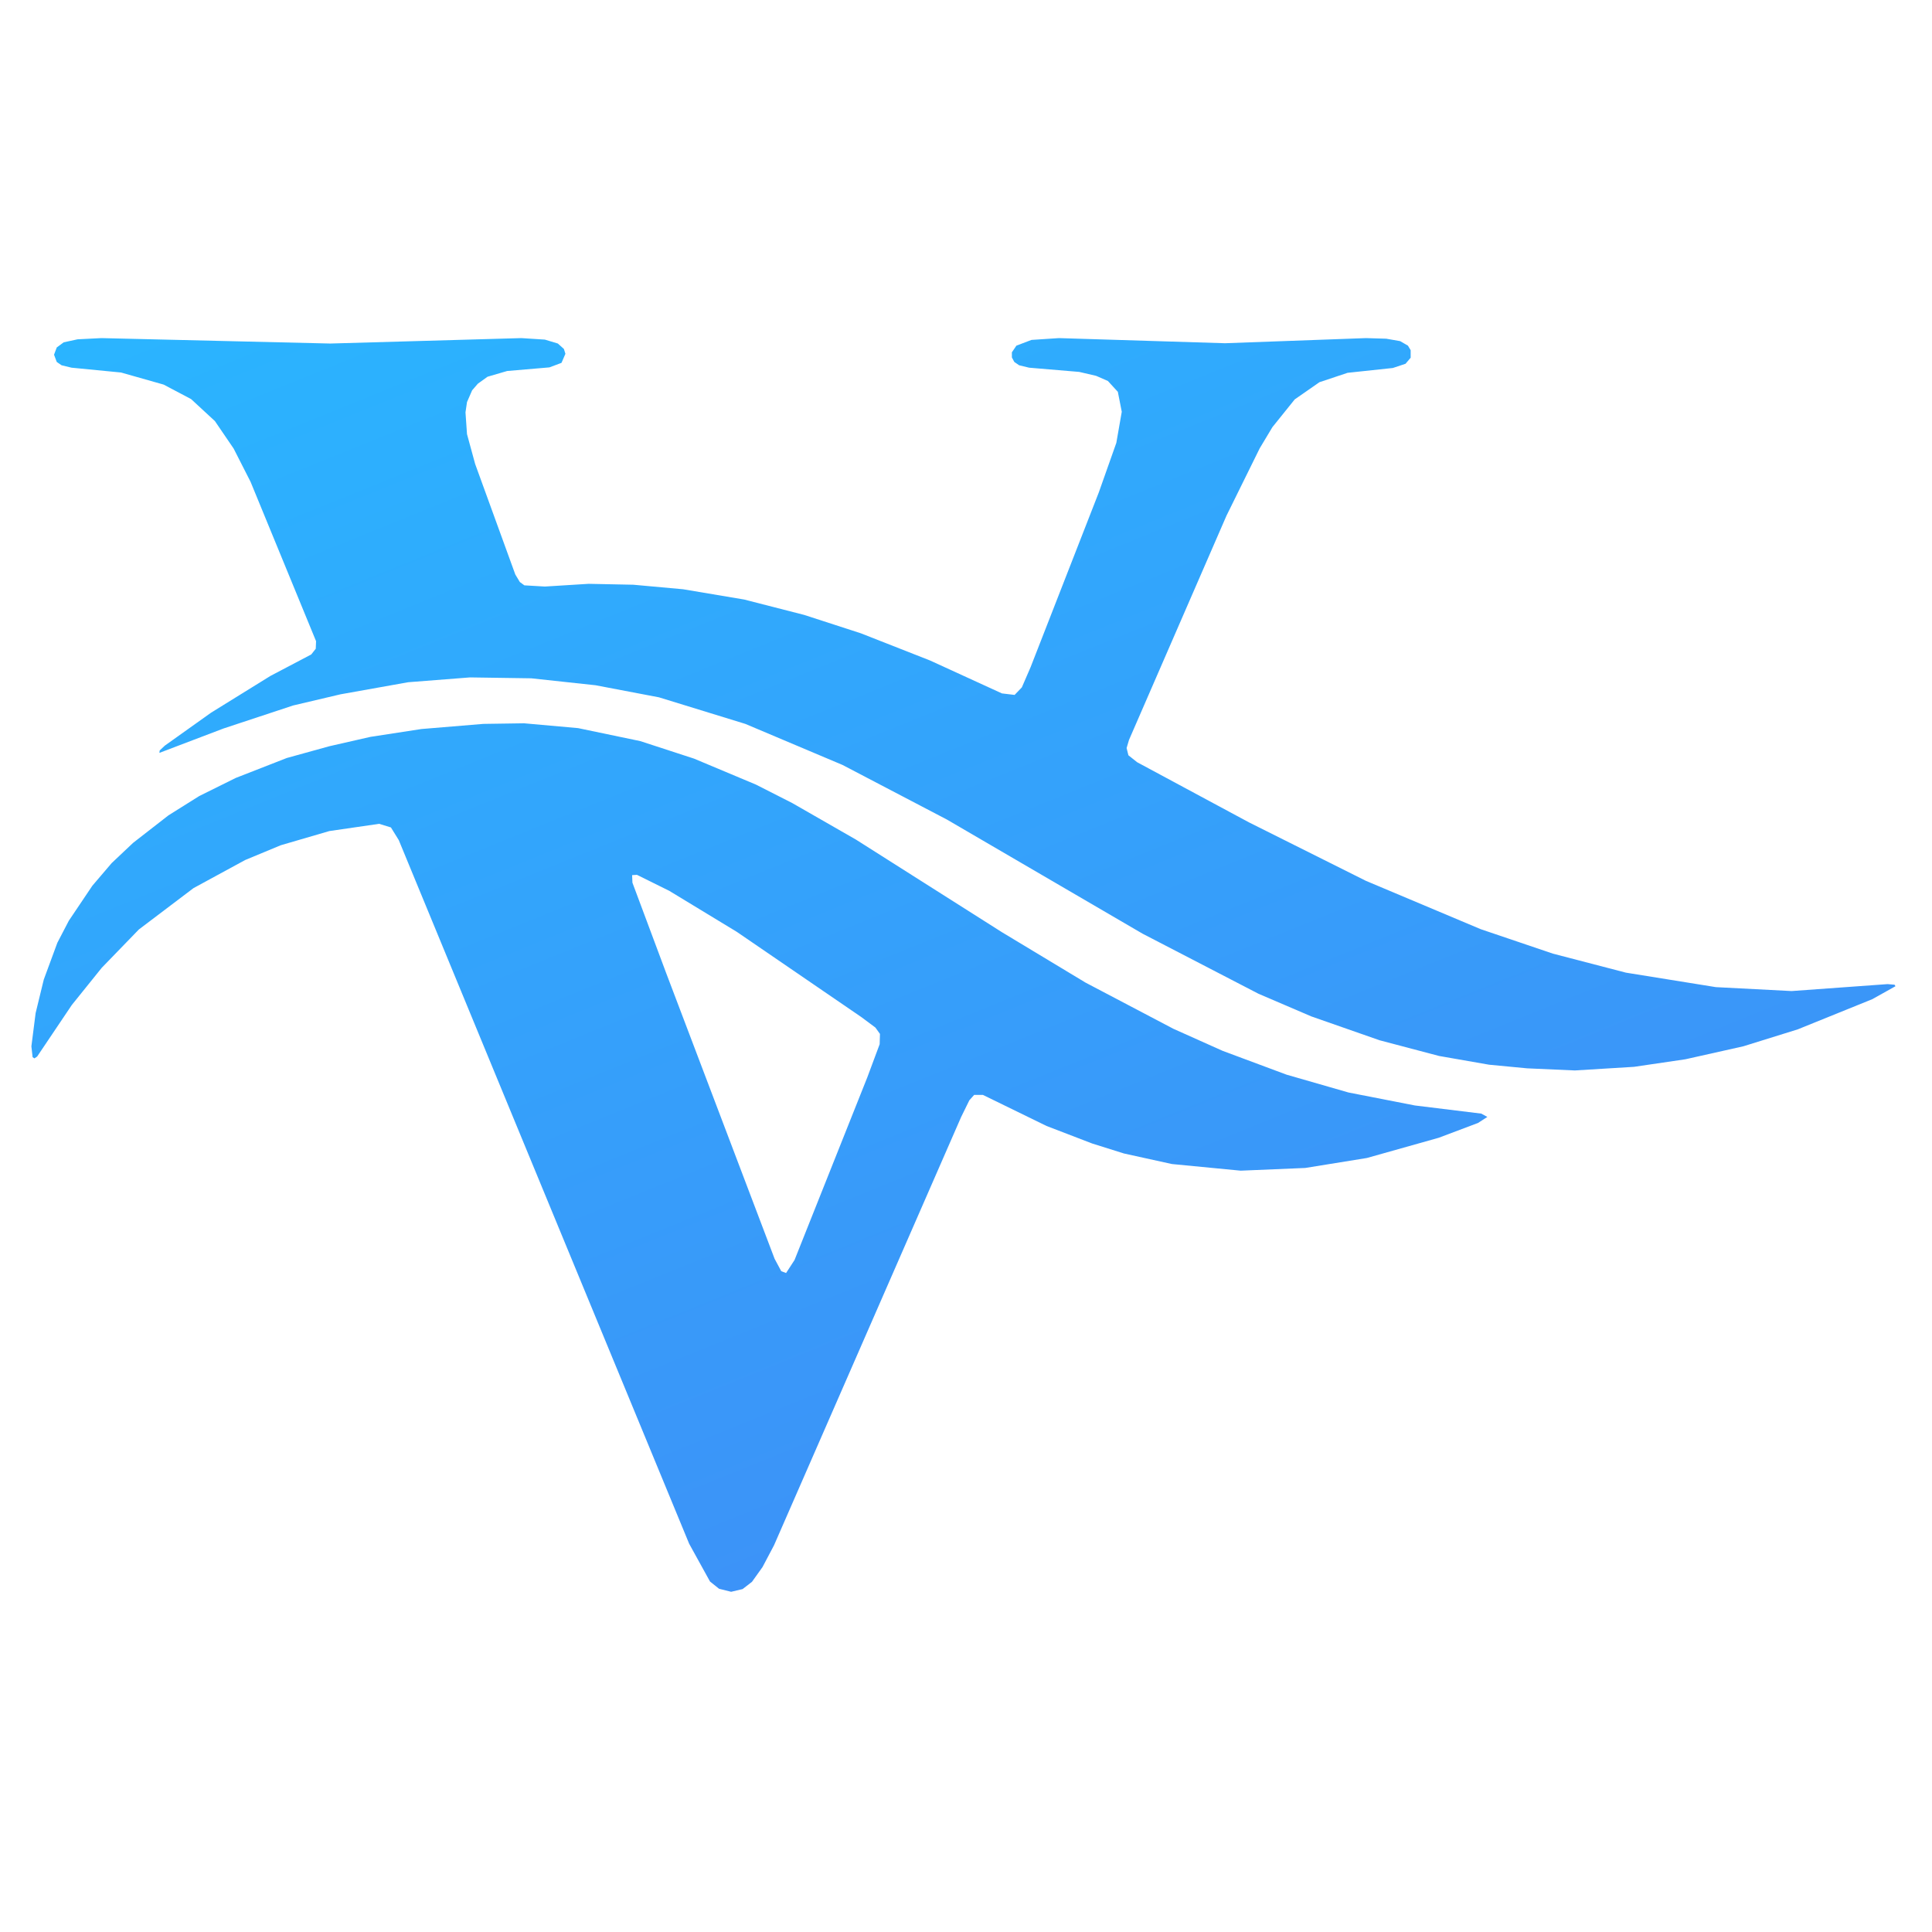
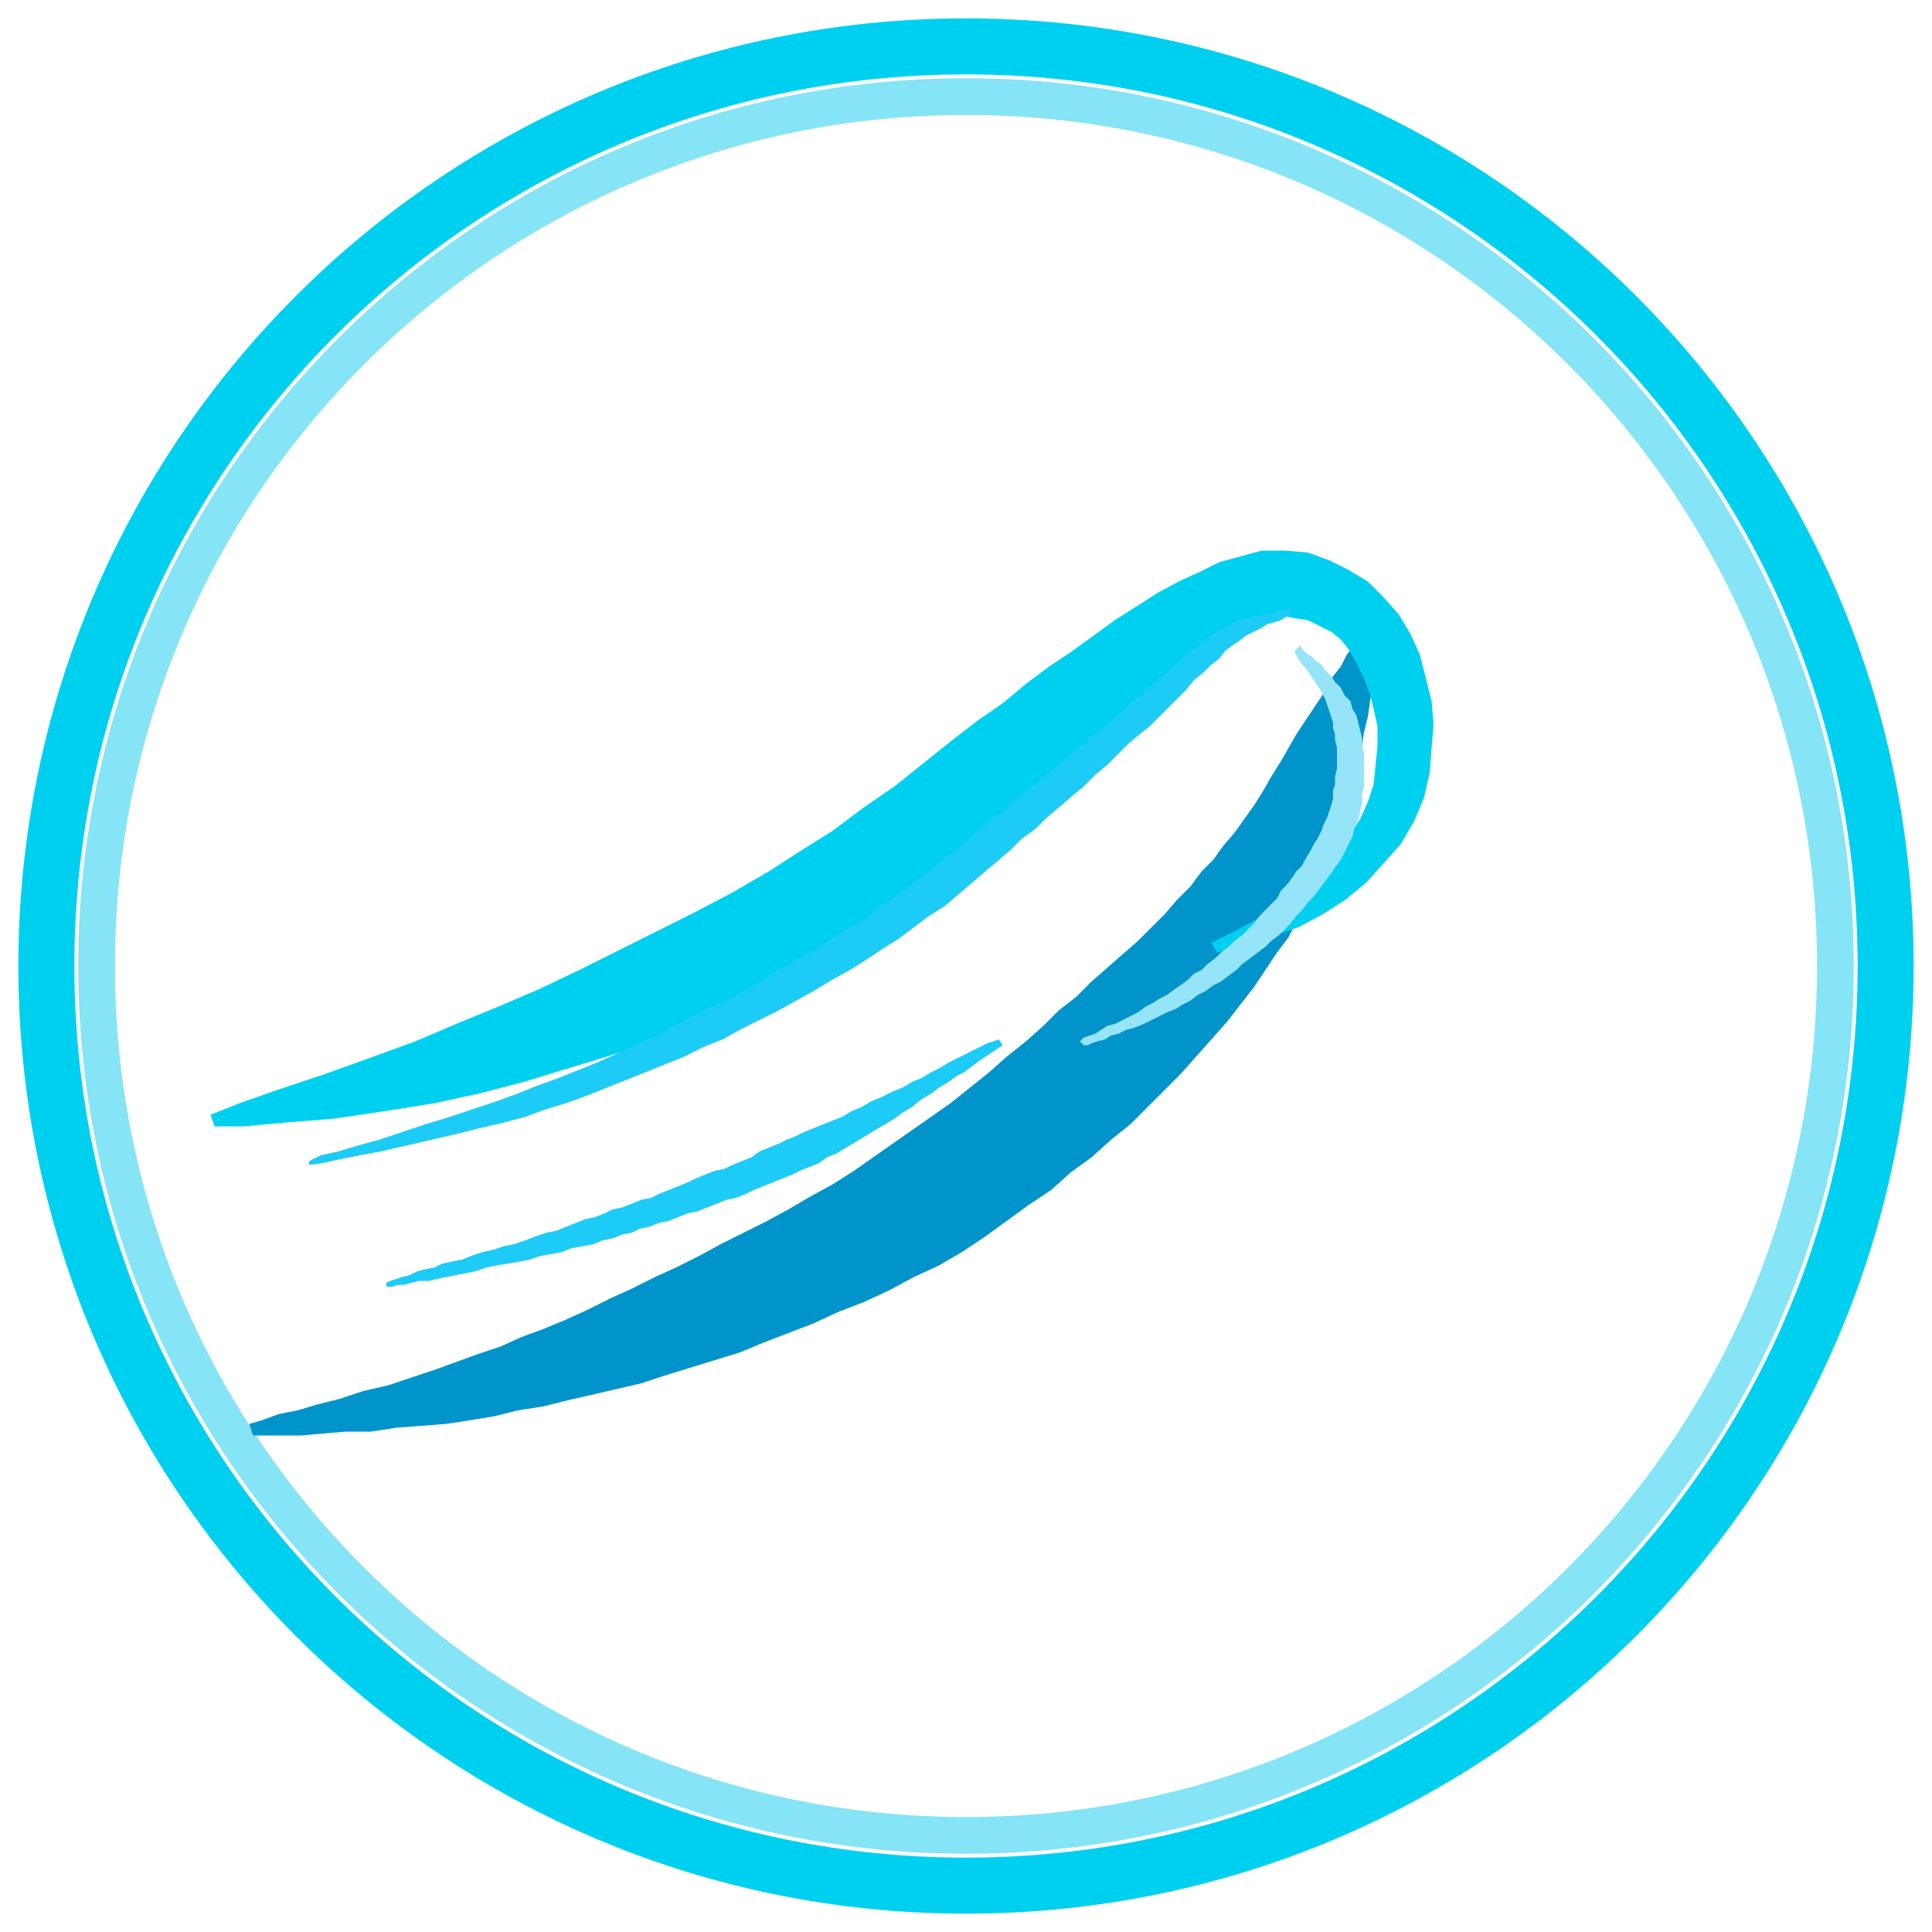
- <svg xmlns="http://www.w3.org/2000/svg" viewBox="0 0 64 64" width="64" height="64">
-   <defs>
-     <linearGradient id="veyraBrand" x1="0" y1="0" x2="0.6" y2="1">
-       <stop offset="0" stop-color="#2AB5FF" />
-       <stop offset="1" stop-color="#3E8FF7" />
-     </linearGradient>
-   </defs>
-   <path fill="url(#veyraBrand)" fill-rule="evenodd" d="M20.95 29.24 L20.94 28.99 L21.1 28.98 L22.17 29.51 L24.41 30.87 L28.53 33.69 L29 34.04 L29.15 34.25 L29.14 34.59 L28.73 35.69 L26.32 41.74 L26.04 42.17 L25.88 42.11 L25.66 41.7 L22.07 32.24 Z M16.58 36 L13.21 27.83 L12.95 27.41 L12.56 27.29 L10.91 27.53 L9.3 28 L8.12 28.49 L6.41 29.42 L4.6 30.79 L3.37 32.06 L2.38 33.29 L1.23 35 L1.14 35.06 L1.08 35.02 L1.04 34.66 L1.18 33.56 L1.45 32.45 L1.9 31.23 L2.28 30.5 L3.06 29.34 L3.7 28.59 L4.41 27.92 L5.58 27.01 L6.6 26.37 L7.81 25.77 L9.5 25.11 L10.91 24.72 L12.27 24.41 L13.96 24.15 L16.01 23.98 L17.36 23.96 L19.15 24.12 L21.21 24.55 L22.99 25.13 L25.04 25.99 L26.24 26.6 L28.35 27.81 L33.19 30.88 L35.96 32.55 L38.87 34.08 L40.5 34.81 L42.62 35.6 L44.67 36.19 L46.87 36.62 L49.07 36.89 L49.27 37 L48.96 37.2 L47.66 37.69 L45.28 38.36 L43.24 38.69 L41.1 38.78 L38.82 38.56 L37.23 38.21 L36.18 37.88 L34.67 37.3 L32.56 36.27 L32.27 36.27 L32.11 36.45 L31.84 37 L25.64 51.19 L25.26 51.91 L24.91 52.4 L24.6 52.64 L24.22 52.73 L23.82 52.63 L23.52 52.39 L22.83 51.14 Z M18.05 19.43 L19.5 19.34 L20.98 19.37 L22.63 19.52 L24.65 19.86 L26.64 20.37 L28.52 20.98 L30.81 21.88 L33.19 22.97 L33.61 23.02 L33.85 22.77 L34.14 22.1 L36.4 16.31 L36.98 14.67 L37.16 13.64 L37.03 12.98 L36.7 12.62 L36.31 12.45 L35.75 12.32 L34.09 12.18 L33.76 12.1 L33.6 11.99 L33.52 11.84 L33.52 11.67 L33.67 11.45 L34.17 11.26 L35.08 11.2 L40.58 11.37 L45.25 11.2 L45.92 11.22 L46.38 11.3 L46.64 11.45 L46.73 11.6 L46.73 11.85 L46.56 12.05 L46.14 12.19 L44.64 12.35 L43.71 12.66 L42.89 13.23 L42.15 14.15 L41.73 14.85 L40.63 17.08 L37.4 24.51 L37.32 24.78 L37.38 25.02 L37.67 25.25 L41.37 27.24 L45.25 29.18 L49.05 30.78 L51.44 31.59 L53.86 32.22 L56.84 32.7 L59.35 32.83 L62.53 32.6 L62.76 32.62 L62.79 32.67 L62.02 33.1 L59.55 34.1 L57.75 34.66 L55.83 35.09 L54.13 35.34 L52.17 35.46 L50.59 35.39 L49.33 35.27 L47.67 34.98 L45.7 34.46 L43.44 33.67 L41.69 32.92 L37.85 30.93 L31.37 27.15 L27.91 25.34 L24.69 23.98 L21.83 23.1 L19.73 22.7 L17.6 22.47 L15.57 22.44 L13.52 22.6 L11.28 23 L9.71 23.37 L7.41 24.13 L5.28 24.94 L5.29 24.86 L5.46 24.7 L6.99 23.61 L8.96 22.39 L10.31 21.68 L10.46 21.49 L10.47 21.24 L8.3 15.96 L7.74 14.86 L7.12 13.95 L6.33 13.22 L5.42 12.74 L4.01 12.34 L2.37 12.18 L2.04 12.1 L1.88 11.99 L1.79 11.75 L1.88 11.51 L2.11 11.34 L2.57 11.24 L3.36 11.2 L10.94 11.38 L17.27 11.2 L18.05 11.25 L18.48 11.38 L18.68 11.56 L18.73 11.72 L18.6 12.02 L18.2 12.17 L16.8 12.29 L16.15 12.48 L15.83 12.71 L15.64 12.93 L15.47 13.32 L15.42 13.66 L15.47 14.38 L15.74 15.37 L17.07 19.03 L17.22 19.28 L17.37 19.39 Z" />
+ <svg xmlns="http://www.w3.org/2000/svg" viewBox="0 0 100 100" width="100" height="100">
+   <circle cx="50" cy="50" r="47.6" fill="none" stroke="#00D0F0" stroke-width="2.9" />
+   <circle cx="50" cy="50" r="45" fill="none" stroke="#78E1F5" stroke-width="1.9" opacity=".9" />
+   <path fill="#0094CB" d="M13.1 74.3L13.7 74.3L14.6 74.3L15.6 74.3L16.7 74.2L17.9 74.1L19.2 74.1L20.5 73.9L21.8 73.8L23.1 73.7L24.4 73.5L25.6 73.3L26.8 73.0L28.1 72.8L29.3 72.5L30.6 72.2L31.9 71.9L33.2 71.6L34.4 71.2L35.7 70.8L37.0 70.4L38.3 70.0L39.5 69.5L40.8 69.0L42.1 68.5L43.4 67.9L44.7 67.4L46.0 66.8L47.3 66.1L48.6 65.5L49.8 64.8L51.0 64.0L52.1 63.2L53.2 62.4L54.4 61.6L55.4 60.7L56.5 59.9L57.5 59.0L58.5 58.2L59.4 57.3L60.3 56.4L61.1 55.6L61.9 54.7L62.7 53.8L63.5 52.9L64.2 52.0L64.9 51.1L65.5 50.2L66.1 49.3L66.7 48.5L67.2 47.5L67.7 46.6L68.2 45.6L68.6 44.6L69.0 43.7L69.3 42.8L69.6 41.9L69.8 41.0L70.1 40.2L70.3 39.4L70.5 38.6L70.6 37.9L70.8 37.1L70.9 36.4L71.0 35.7L71.1 35.0L71.2 34.4L71.2 33.9L71.3 33.4L71.3 32.9L70.5 32.7L70.3 33.0L70.0 33.5L69.7 33.9L69.4 34.5L69.0 35.0L68.7 35.6L68.3 36.2L67.9 36.8L67.5 37.4L67.1 38.0L66.7 38.7L66.3 39.4L65.8 40.2L65.4 40.9L64.9 41.7L64.4 42.4L63.9 43.1L63.3 43.8L62.8 44.5L62.2 45.1L61.6 45.9L60.9 46.6L60.3 47.3L59.6 48.0L58.9 48.7L58.1 49.4L57.3 50.1L56.5 50.8L55.7 51.6L54.8 52.3L54.0 53.1L53.1 53.9L52.1 54.7L51.2 55.5L50.2 56.3L49.2 57.1L48.2 57.8L47.2 58.5L46.2 59.2L45.2 59.9L44.2 60.6L43.1 61.3L42.0 61.9L40.8 62.6L39.7 63.2L38.5 63.8L37.3 64.4L36.2 65.0L35.0 65.6L33.9 66.1L32.7 66.7L31.6 67.2L30.4 67.8L29.3 68.3L28.1 68.8L27.0 69.2L25.9 69.7L24.7 70.1L23.6 70.5L22.5 70.9L21.3 71.3L20.1 71.7L18.8 72.0L17.6 72.4L16.4 72.7L15.4 73.0L14.4 73.2L13.6 73.5L12.9 73.7Z" />
+   <path fill="#00D0F0" d="M11.1 58.3L12.6 58.3L14.8 58.1L17.3 57.9L20.0 57.5L22.5 57.1L24.8 56.6L27.1 56.0L29.4 55.3L31.7 54.6L34.0 53.8L36.2 52.9L38.3 52.0L40.5 51.1L42.5 50.1L44.5 49.0L46.4 47.7L48.2 46.4L49.8 45.1L51.3 43.8L52.7 42.7L54.1 41.5L55.3 40.4L56.4 39.3L57.5 38.3L58.5 37.3L59.5 36.4L60.5 35.6L61.3 34.8L62.2 34.1L63.0 33.5L63.8 33.0L64.6 32.6L65.3 32.2L65.9 32.0L66.5 31.9L67.0 32.0L67.7 32.1L68.3 32.4L68.9 32.7L69.4 33.1L69.8 33.6L70.2 34.3L70.6 35.1L70.9 35.9L71.1 36.7L71.3 37.6L71.3 38.6L71.2 39.6L71.1 40.6L70.8 41.5L70.4 42.4L69.8 43.3L69.1 44.2L68.3 45.1L67.5 45.9L66.5 46.7L65.2 47.5L63.9 48.2L62.7 48.8L63.0 49.3L64.2 49.0L65.7 48.5L67.2 48.0L68.5 47.3L69.6 46.6L70.7 45.7L71.6 44.7L72.5 43.7L73.2 42.5L73.7 41.3L74.0 40.0L74.1 38.7L74.2 37.5L74.1 36.3L73.8 35.1L73.5 33.9L73.0 32.8L72.4 31.8L71.6 30.9L70.8 30.1L69.8 29.5L68.8 29.0L67.7 28.6L66.5 28.5L65.3 28.5L64.2 28.8L63.1 29.1L62.1 29.6L61.0 30.1L59.9 30.7L58.8 31.4L57.7 32.1L56.6 32.9L55.5 33.7L54.3 34.5L53.1 35.4L51.9 36.4L50.6 37.3L49.3 38.3L47.8 39.5L46.3 40.7L44.7 41.8L43.1 43.0L41.5 44.0L39.8 45.1L37.9 46.2L36.0 47.2L34.0 48.2L32.0 49.2L30.0 50.2L27.9 51.2L25.8 52.1L23.6 53.0L21.5 53.9L19.3 54.7L16.8 55.6L14.4 56.4L12.4 57.1L10.9 57.7Z" />
+   <path fill="#1CCBF6" d="M16.0 60.3L16.7 60.2L17.6 60.0L18.6 59.8L19.7 59.6L21.0 59.3L22.3 59.0L23.6 58.7L24.8 58.4L26.1 58.1L27.2 57.8L28.3 57.4L29.3 57.1L30.4 56.7L31.4 56.3L32.4 55.9L33.4 55.5L34.4 55.1L35.4 54.7L36.4 54.2L37.4 53.8L38.3 53.3L39.3 52.8L40.3 52.3L41.2 51.8L42.1 51.3L43.1 50.7L44.0 50.2L44.8 49.7L45.7 49.1L46.5 48.6L47.3 48.0L48.1 47.4L48.9 46.9L49.6 46.3L50.3 45.7L51.0 45.1L51.6 44.6L52.3 44.0L52.9 43.4L53.6 42.9L54.2 42.3L54.8 41.8L55.5 41.2L56.1 40.7L56.7 40.1L57.3 39.6L57.9 39.0L58.4 38.5L59.0 38.0L59.5 37.6L60.0 37.1L60.5 36.6L61.0 36.1L61.4 35.7L61.8 35.2L62.3 34.8L62.7 34.4L63.1 34.1L63.4 33.7L63.8 33.4L64.1 33.2L64.5 32.9L64.9 32.7L65.3 32.5L65.6 32.3L66.0 32.2L66.3 32.1L66.6 31.9L66.8 31.8L66.8 31.5L66.5 31.6L66.2 31.6L65.8 31.7L65.4 31.8L65.0 31.9L64.6 32.0L64.1 32.1L63.7 32.3L63.2 32.6L62.8 32.8L62.3 33.2L61.9 33.5L61.4 33.9L61.0 34.3L60.5 34.7L60.0 35.1L59.5 35.6L59.0 36.0L58.5 36.4L58.0 36.9L57.4 37.4L56.8 37.9L56.2 38.4L55.6 38.9L55.0 39.4L54.4 39.9L53.7 40.5L53.1 41.0L52.4 41.5L51.8 42.1L51.1 42.6L50.4 43.2L49.8 43.7L49.1 44.3L48.4 44.8L47.7 45.4L47.0 45.9L46.2 46.5L45.5 47.0L44.7 47.6L43.8 48.1L43.0 48.6L42.1 49.2L41.2 49.7L40.3 50.2L39.4 50.8L38.5 51.3L37.6 51.8L36.6 52.2L35.7 52.7L34.7 53.2L33.8 53.7L32.8 54.1L31.8 54.6L30.9 55.0L29.9 55.4L28.9 55.8L27.8 56.2L26.8 56.6L25.7 57.0L24.5 57.4L23.3 57.8L22.0 58.2L20.8 58.6L19.6 59.0L18.5 59.3L17.5 59.6L16.6 59.8L16.0 60.1Z" />
+   <path fill="#96E4F8" d="M56.1 54.1L56.3 54.1L56.5 54.0L56.8 53.9L57.2 53.8L57.5 53.6L57.9 53.5L58.3 53.3L58.7 53.2L59.2 53.0L59.6 52.8L60.0 52.6L60.4 52.4L60.9 52.2L61.2 52.0L61.6 51.8L62.0 51.5L62.4 51.3L62.8 51.0L63.2 50.8L63.6 50.5L64.0 50.2L64.3 49.9L64.7 49.6L65.1 49.3L65.5 49.0L65.8 48.7L66.2 48.4L66.5 48.1L66.8 47.8L67.1 47.4L67.4 47.1L67.7 46.7L68.0 46.4L68.3 46.0L68.6 45.6L68.9 45.2L69.1 44.9L69.4 44.5L69.6 44.1L69.8 43.7L70.0 43.3L70.1 42.9L70.3 42.4L70.4 42.0L70.5 41.6L70.5 41.1L70.6 40.7L70.6 40.3L70.6 39.8L70.6 39.4L70.6 39.0L70.5 38.6L70.5 38.2L70.4 37.8L70.3 37.4L70.2 37.0L70.0 36.7L69.9 36.3L69.6 36.0L69.4 35.6L69.1 35.3L68.9 35.0L68.6 34.7L68.4 34.4L68.1 34.2L67.9 34.0L67.6 33.8L67.4 33.6L67.3 33.4L67.0 33.7L67.1 33.9L67.2 34.1L67.4 34.4L67.6 34.6L67.8 34.9L68.0 35.2L68.2 35.5L68.4 35.8L68.6 36.2L68.7 36.5L68.8 36.8L68.9 37.1L69.0 37.4L69.0 37.7L69.1 38.0L69.1 38.3L69.2 38.7L69.2 39.1L69.2 39.4L69.2 39.8L69.1 40.2L69.1 40.6L69.0 40.9L69.0 41.3L68.9 41.7L68.8 42.0L68.7 42.3L68.5 42.7L68.4 43.0L68.2 43.4L68.0 43.7L67.8 44.1L67.6 44.4L67.4 44.8L67.1 45.1L66.9 45.4L66.6 45.8L66.3 46.1L66.1 46.5L65.8 46.8L65.5 47.1L65.2 47.4L64.9 47.8L64.6 48.1L64.3 48.4L63.9 48.7L63.6 49.0L63.2 49.3L62.9 49.6L62.5 49.9L62.2 50.2L61.8 50.4L61.5 50.7L61.1 51.0L60.8 51.2L60.4 51.5L60.0 51.7L59.7 51.9L59.3 52.1L58.9 52.4L58.5 52.6L58.1 52.8L57.7 53.0L57.3 53.1L57.0 53.3L56.7 53.5L56.4 53.6L56.1 53.7L55.9 53.9Z" />
+   <path fill="#1CCBF6" d="M20.0 66.6L20.3 66.6L20.6 66.5L20.9 66.5L21.3 66.4L21.7 66.3L22.2 66.3L22.6 66.2L23.1 66.1L23.6 66.0L24.1 65.9L24.6 65.8L25.2 65.6L25.7 65.5L26.3 65.4L26.9 65.3L27.4 65.2L28.0 65.0L28.6 64.9L29.1 64.8L29.6 64.6L30.2 64.5L30.7 64.4L31.2 64.2L31.7 64.1L32.2 63.9L32.7 63.8L33.1 63.6L33.6 63.5L34.1 63.3L34.6 63.2L35.1 63.0L35.6 62.8L36.1 62.7L36.6 62.5L37.1 62.3L37.6 62.1L38.1 62.0L38.6 61.8L39.0 61.6L39.5 61.4L40.0 61.2L40.5 61.0L41.0 60.8L41.4 60.6L41.9 60.4L42.4 60.2L42.8 59.9L43.3 59.7L43.8 59.4L44.3 59.1L44.8 58.8L45.3 58.5L45.8 58.2L46.3 57.9L46.7 57.6L47.2 57.3L47.7 56.9L48.2 56.6L48.6 56.3L49.1 56.0L49.5 55.7L49.9 55.5L50.3 55.2L50.7 54.9L51.0 54.7L51.3 54.5L51.6 54.3L51.9 54.1L51.7 53.8L51.4 53.9L51.1 54.0L50.7 54.2L50.3 54.4L49.9 54.6L49.5 54.8L49.1 55.0L48.6 55.3L48.2 55.5L47.7 55.8L47.2 56.0L46.7 56.3L46.2 56.5L45.6 56.8L45.1 57.0L44.6 57.3L44.1 57.5L43.6 57.8L43.1 58.0L42.6 58.2L42.1 58.4L41.6 58.6L41.2 58.8L40.7 59.0L40.3 59.2L39.8 59.4L39.3 59.6L38.9 59.9L38.4 60.1L37.9 60.3L37.5 60.5L37.0 60.6L36.5 60.8L36.0 61.0L35.6 61.2L35.1 61.4L34.6 61.6L34.1 61.8L33.7 62.0L33.2 62.1L32.7 62.3L32.2 62.5L31.7 62.6L31.3 62.8L30.8 63.0L30.3 63.1L29.8 63.3L29.3 63.5L28.8 63.7L28.3 63.8L27.7 64.0L27.2 64.2L26.6 64.4L26.1 64.5L25.5 64.7L25.0 64.8L24.4 65.0L23.9 65.2L23.4 65.3L22.9 65.4L22.5 65.6L22.0 65.7L21.6 65.8L21.2 66.0L20.8 66.1L20.5 66.2L20.2 66.3L20.0 66.4Z" />
</svg>
